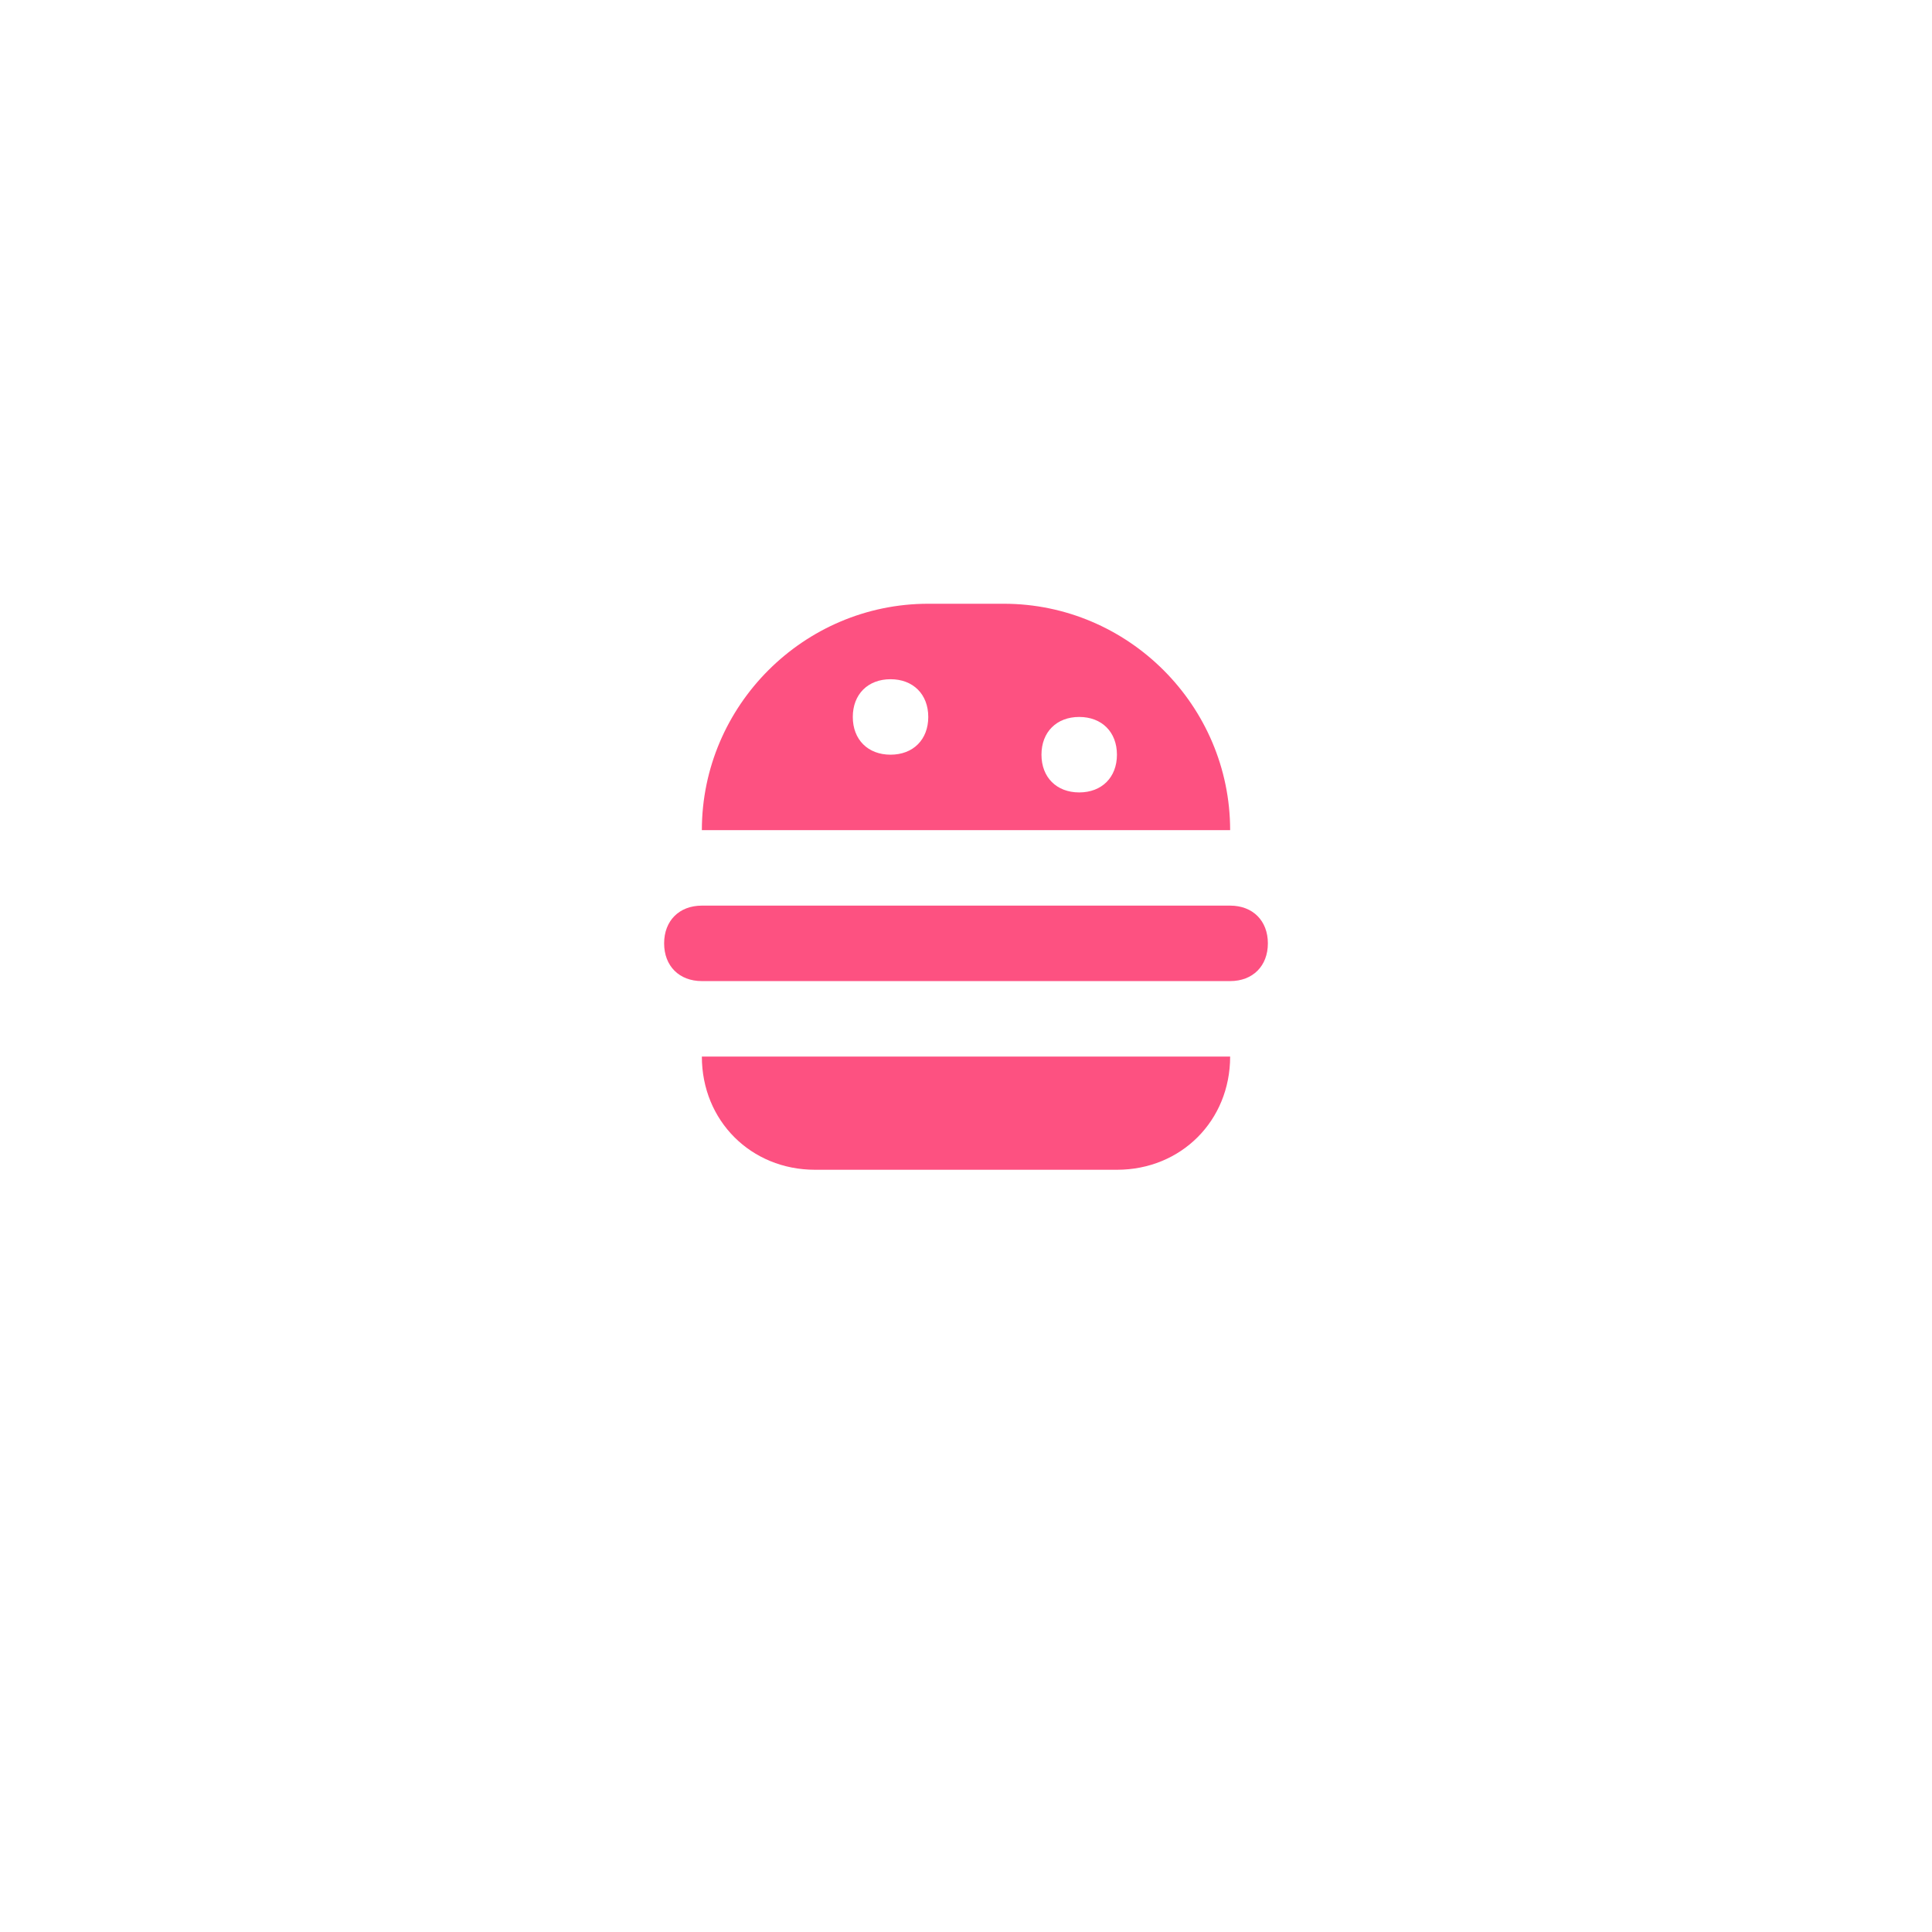
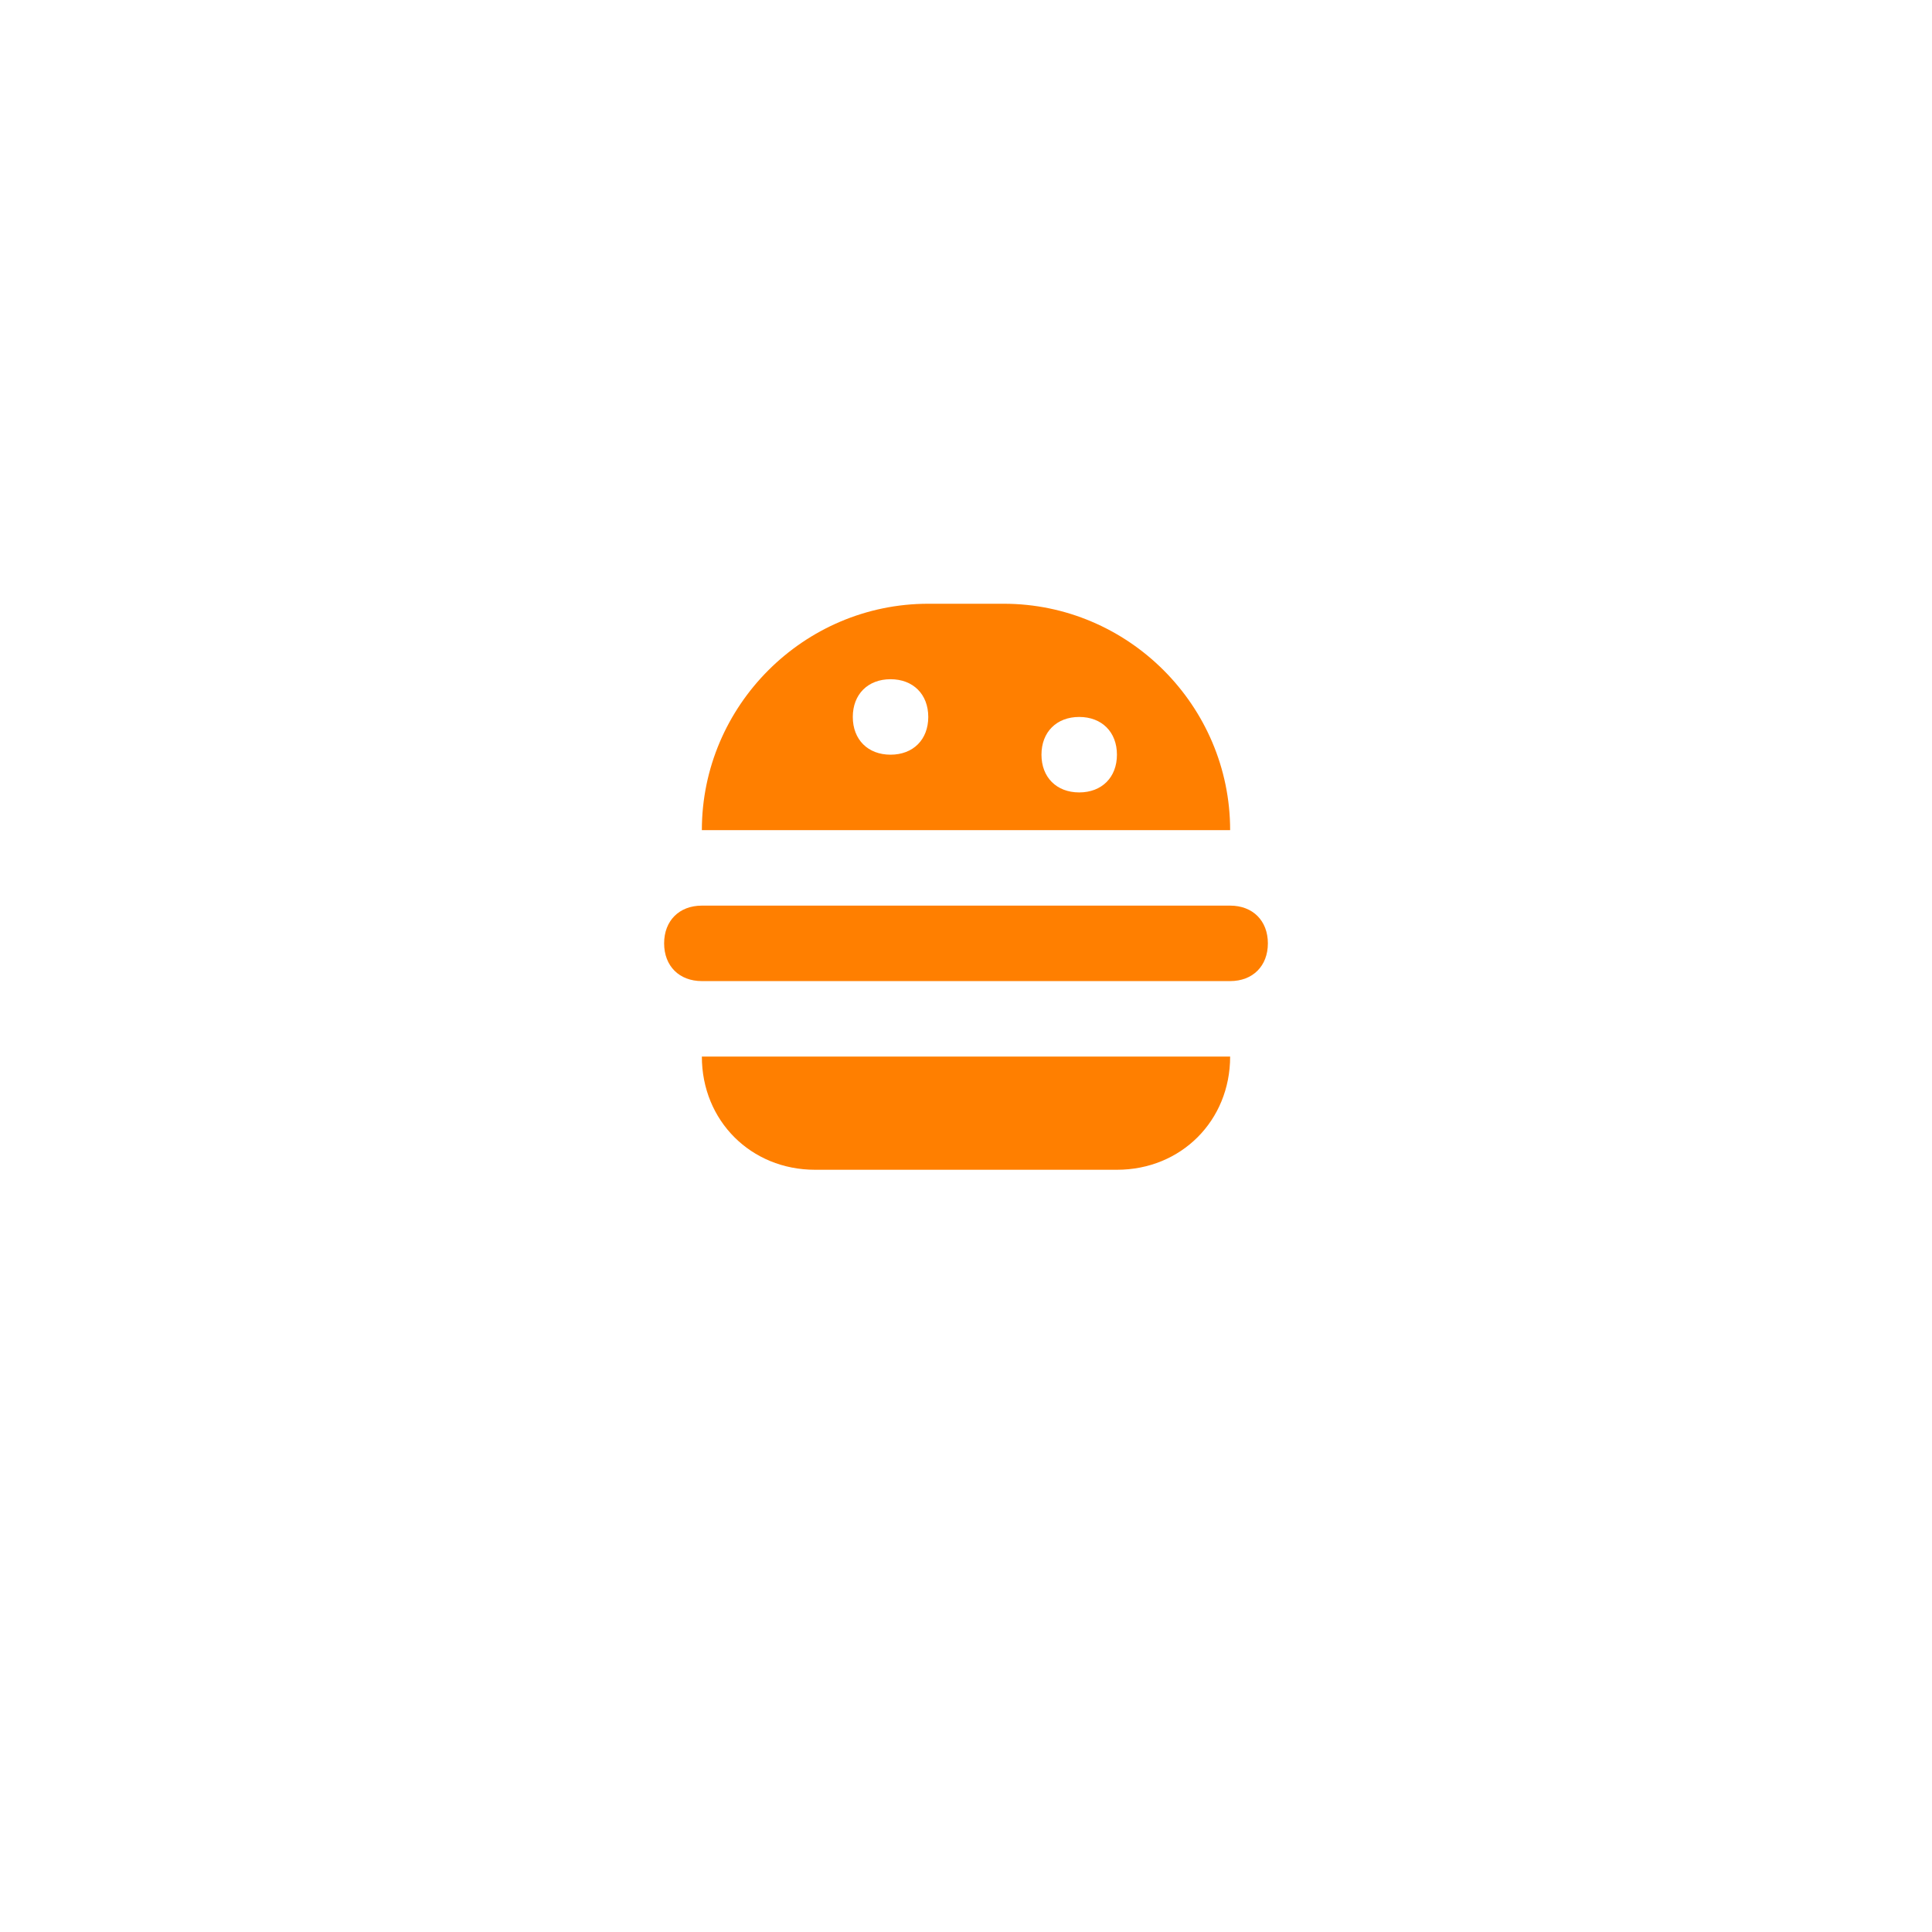
- <svg xmlns="http://www.w3.org/2000/svg" width="64" height="64" viewBox="0 -20 20 64" fill="none">
-   <path d="M1.25 15C1.25 17.125 2.875 18.75 5 18.75H15C17.125 18.75 18.75 17.125 18.75 15H1.25Z" fill="#FD5181" />
-   <path d="M18.75 12.5H1.25C0.5 12.5 0 12 0 11.25C0 10.5 0.5 10 1.25 10H18.75C19.5 10 20 10.5 20 11.25C20 12 19.5 12.5 18.75 12.5Z" fill="#FD5181" />
-   <path fill-rule="evenodd" clip-rule="evenodd" d="M11.25 0H8.75C4.625 0 1.25 3.375 1.25 7.5H18.75C18.75 3.375 15.375 0 11.25 0ZM7.5 5C6.75 5 6.25 4.5 6.25 3.75C6.25 3 6.75 2.5 7.5 2.5C8.25 2.5 8.75 3 8.75 3.75C8.75 4.5 8.25 5 7.5 5ZM12.5 5C12.5 5.75 13 6.25 13.75 6.25C14.5 6.25 15 5.75 15 5C15 4.25 14.5 3.75 13.75 3.75C13 3.75 12.5 4.25 12.5 5Z" fill="#FD5181" />
+ <svg xmlns="http://www.w3.org/2000/svg" width="64" height="64" viewBox="0 -20 20 64" fill="#FF7F00">
+   <path d="M1.25 15C1.25 17.125 2.875 18.75 5 18.75H15C17.125 18.75 18.75 17.125 18.75 15H1.25Z" fill="#FF7F00" />
+   <path d="M18.75 12.5H1.25C0.5 12.5 0 12 0 11.25C0 10.5 0.5 10 1.25 10H18.75C19.5 10 20 10.5 20 11.25C20 12 19.5 12.5 18.75 12.5Z" fill="##FF7F00" />
+   <path fill-rule="evenodd" clip-rule="evenodd" d="M11.25 0H8.75C4.625 0 1.25 3.375 1.25 7.5H18.75C18.75 3.375 15.375 0 11.25 0ZM7.5 5C6.75 5 6.25 4.5 6.25 3.75C6.25 3 6.75 2.5 7.5 2.5C8.25 2.5 8.75 3 8.75 3.75C8.75 4.5 8.25 5 7.5 5ZM12.5 5C12.5 5.75 13 6.25 13.75 6.25C14.5 6.25 15 5.75 15 5C15 4.25 14.5 3.75 13.75 3.75C13 3.75 12.5 4.25 12.5 5Z" fill="##FF7F00" />
</svg>
